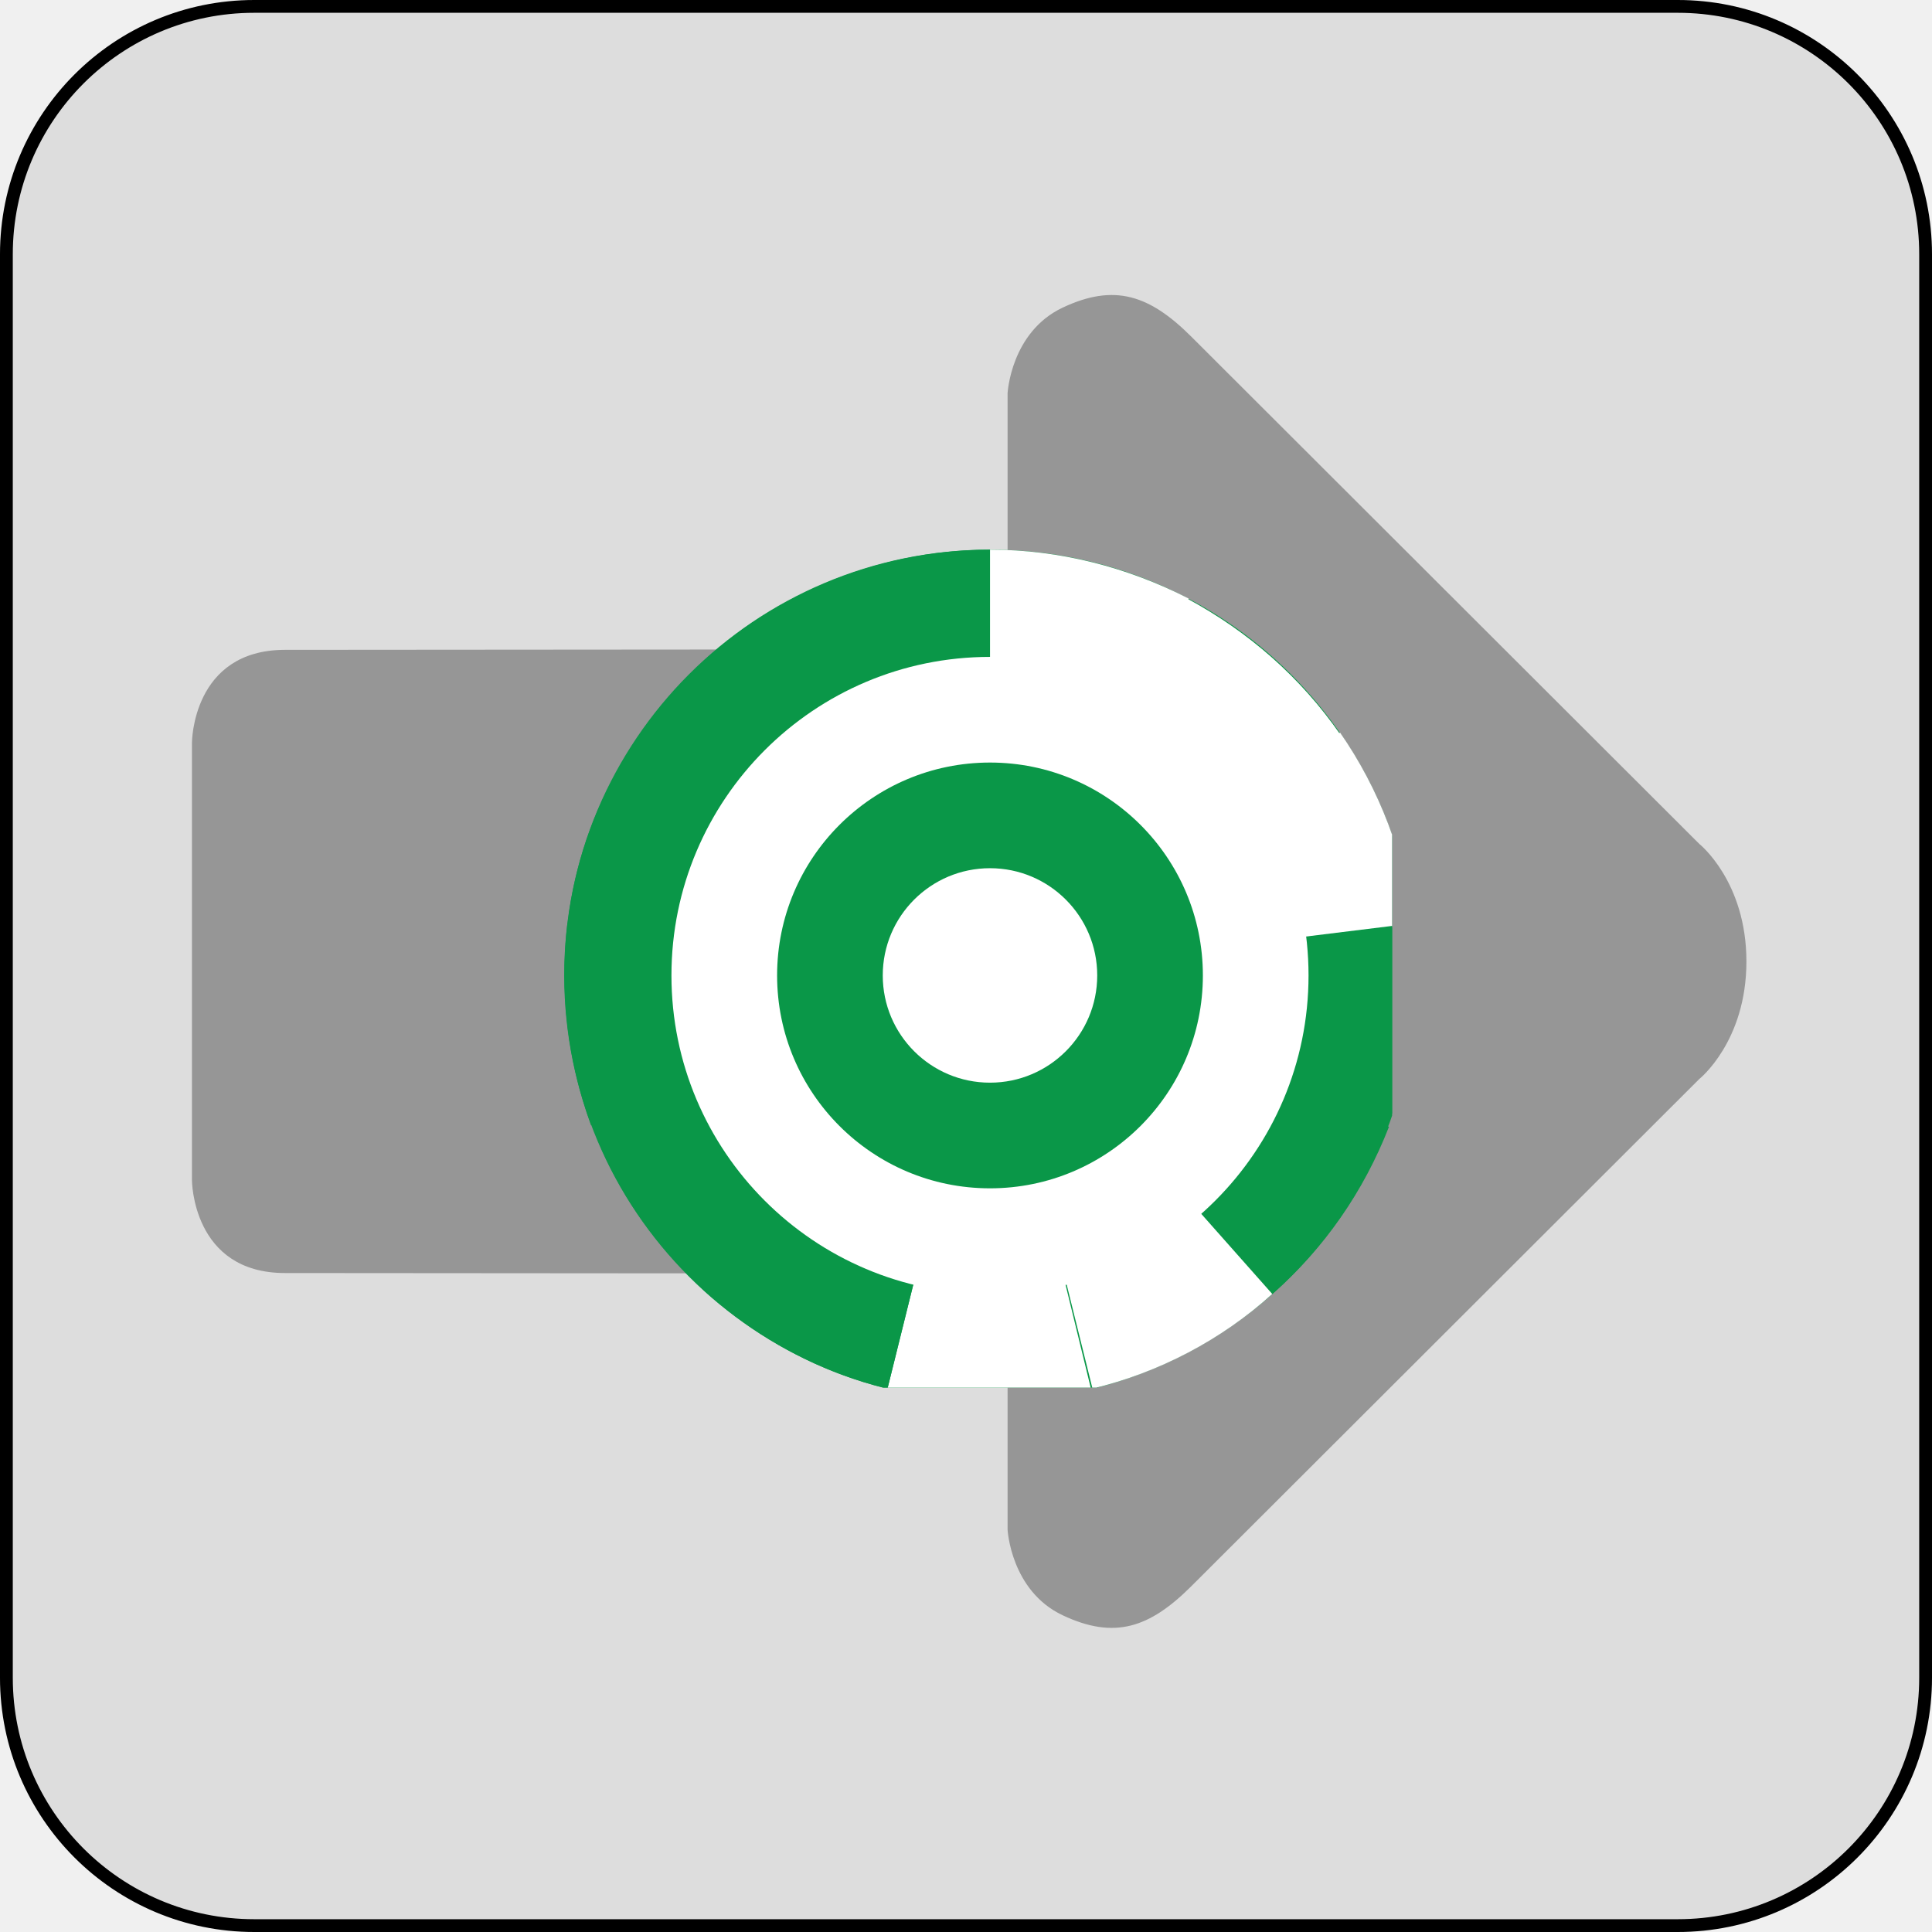
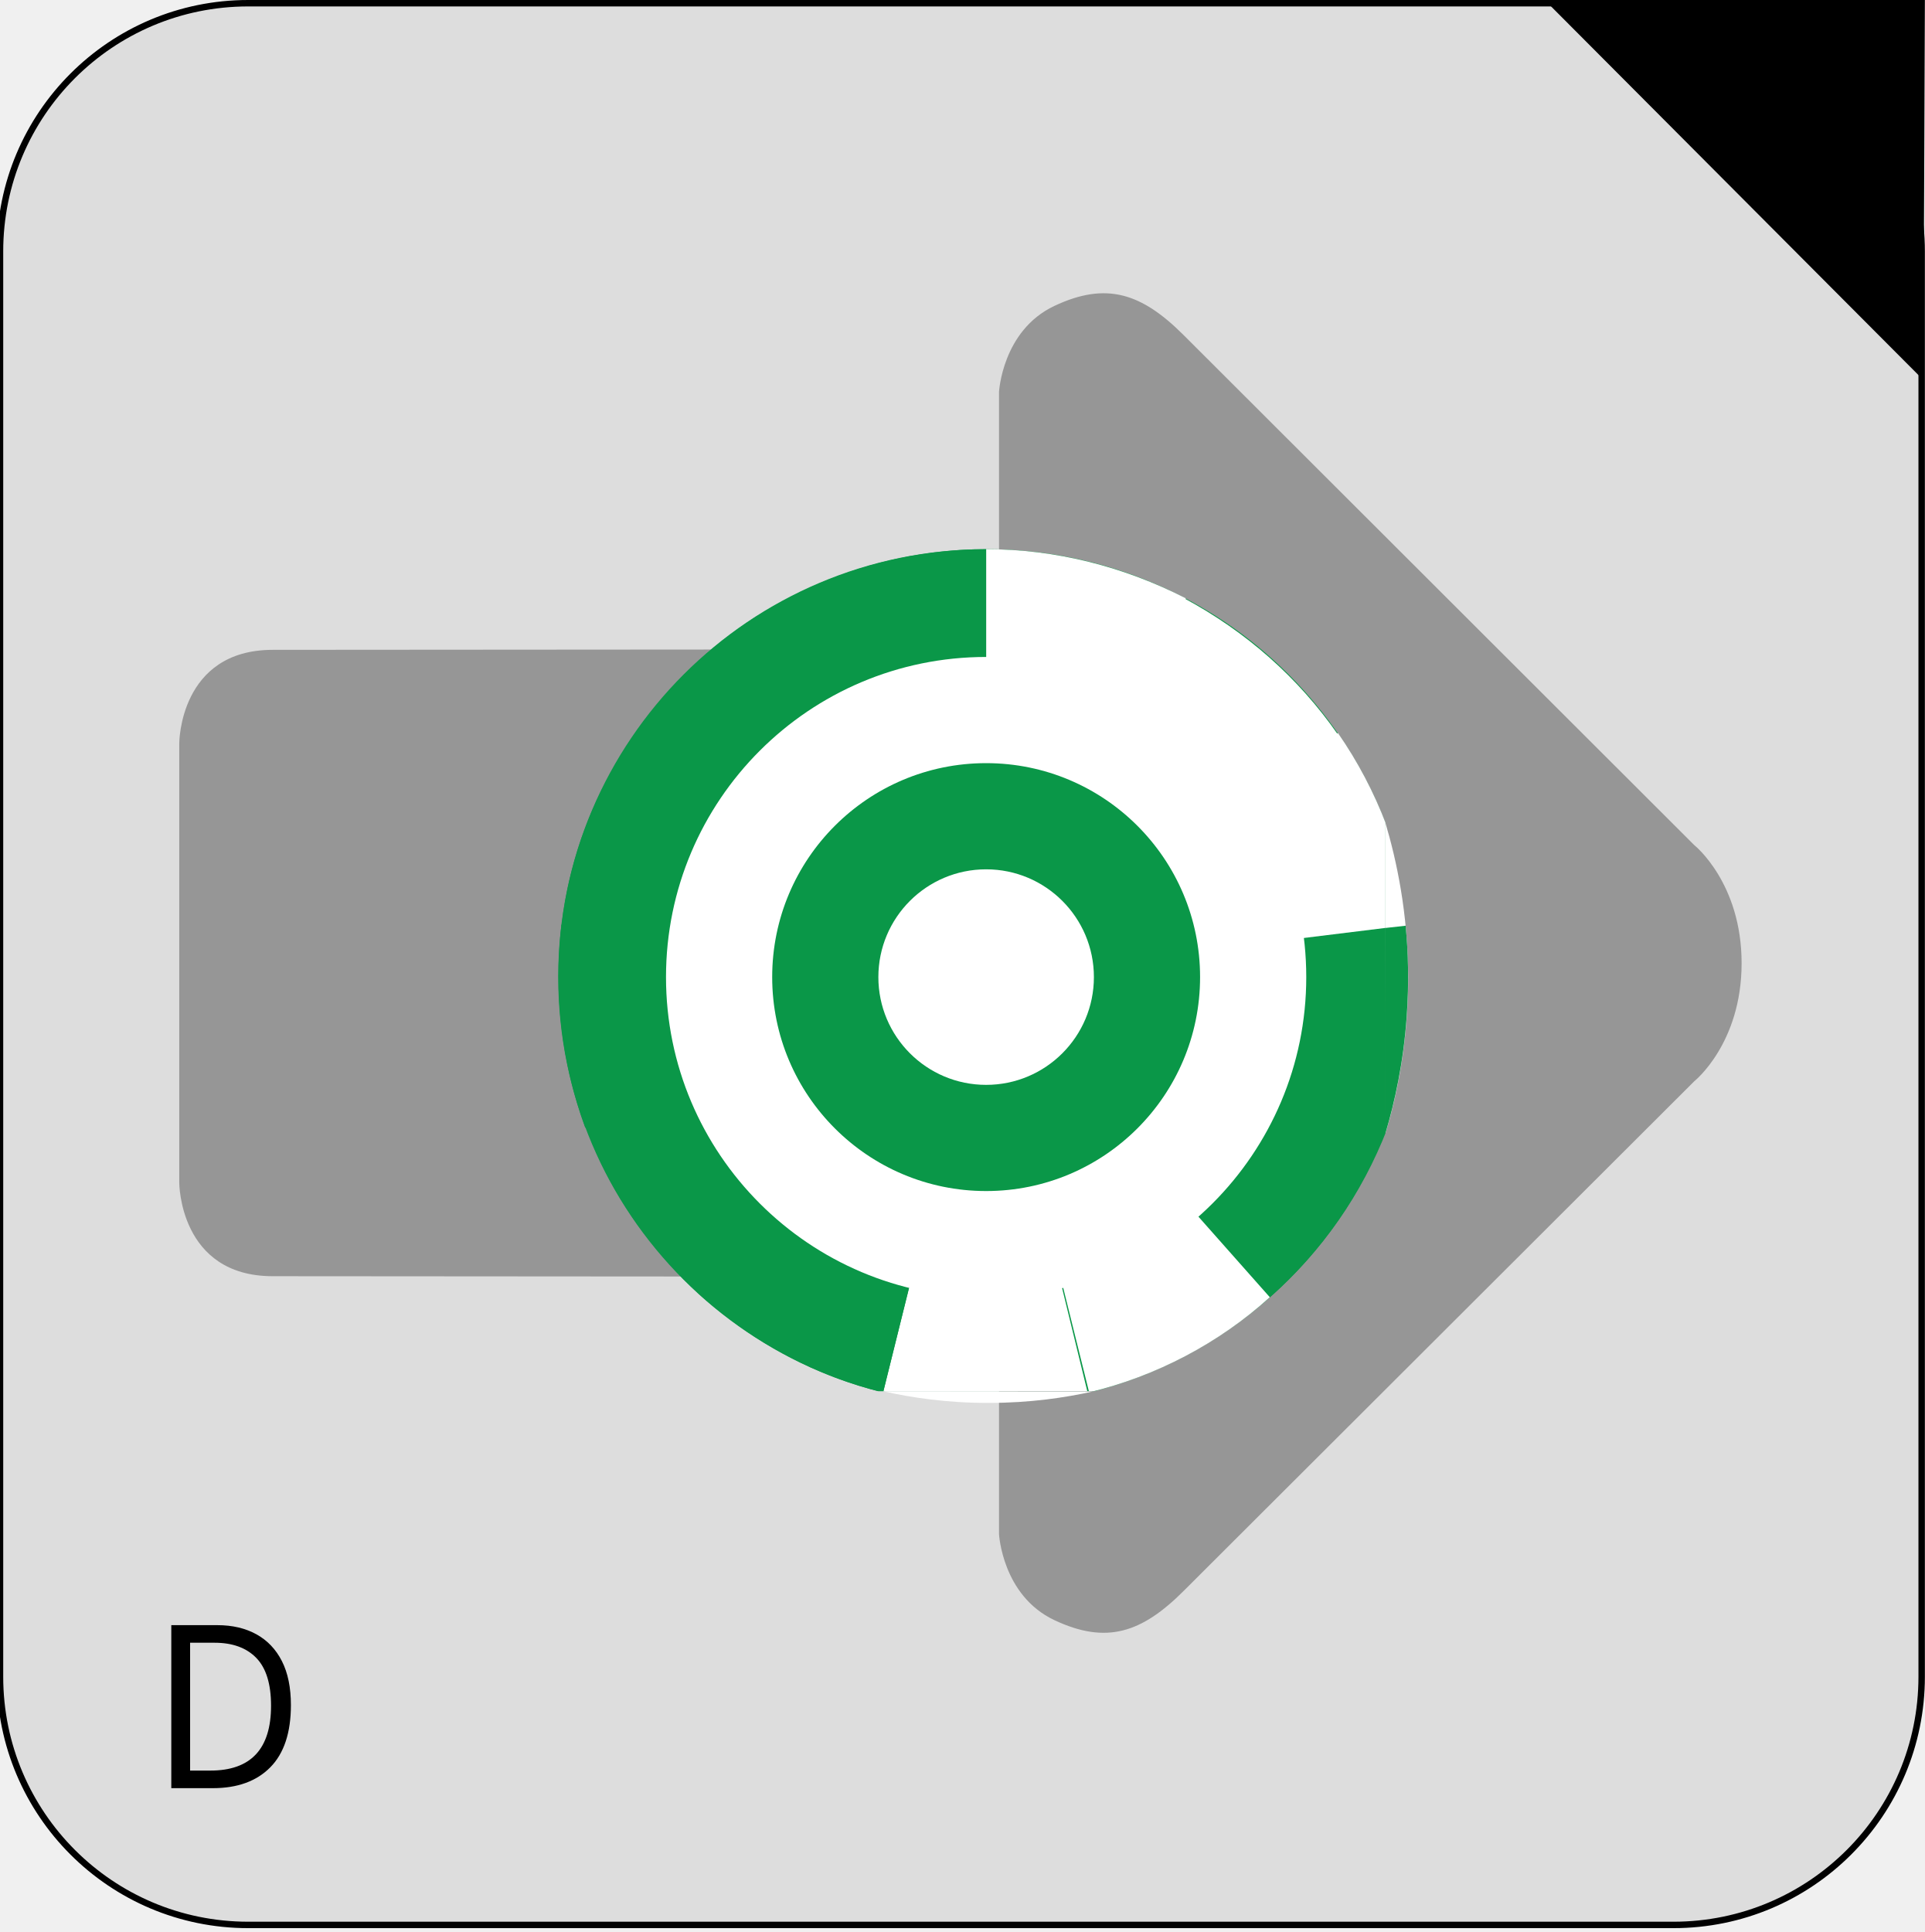
- <svg xmlns="http://www.w3.org/2000/svg" xmlns:xlink="http://www.w3.org/1999/xlink" viewBox="0 0 604 604">
-   <defs>
-     <style>.cls-1{fill:none;}.cls-2{clip-path:url(#clippath);}.cls-3{fill:#fff;}.cls-4{fill:#969696;}.cls-5{fill:#0a9748;}.cls-6{fill:#ddd;stroke:#000;stroke-miterlimit:10;stroke-width:4px;}.cls-7{clip-path:url(#clippath-1);}.cls-8{clip-path:url(#clippath-4);}.cls-9{clip-path:url(#clippath-3);}.cls-10{clip-path:url(#clippath-2);}</style>
-     <symbol id="_103" viewBox="0 0 54 54">
-       <g>
-         <circle id="circle337" class="cls-5" cx="27" cy="27" r="27" />
-         <path id="path339" class="cls-3" d="M14.4,3.1C18.3,1.1,22.6,0,27,0V27L14.4,3.1Z" />
-         <path id="path341" class="cls-3" d="M4.8,11.7c2.5-3.6,5.8-6.5,9.7-8.6l12.5,23.9L4.8,11.7Z" />
-         <path id="path343" class="cls-3" d="M.2,23.7c.5-4.3,2.1-8.5,4.6-12.1l22.2,15.4L.2,23.7Z" />
-         <path id="path345" class="cls-5" d="M1.8,36.6C.3,32.5-.3,28.1,.3,23.8l26.7,3.2L1.8,36.6Z" />
-         <path id="path347" class="cls-5" d="M9.1,47.2c-3.3-2.9-5.8-6.5-7.4-10.6l25.3-9.6L9.1,47.2Z" />
-         <path id="path349" class="cls-3" d="M20.5,53.2c-4.2-1-8.2-3.1-11.4-6L27,27l-6.5,26.2Z" />
-         <path id="path351" class="cls-3" d="M33.5,53.2c-4.2,1-8.7,1-12.9,0l6.4-26.2,6.5,26.2Z" />
-         <path id="path353" class="cls-5" d="M44.9,47.2c-3.3,2.9-7.2,5-11.4,6l-6.5-26.2,17.9,20.2Z" />
-         <path id="path355" class="cls-5" d="M52.2,36.6c-1.5,4.1-4.1,7.7-7.3,10.6L27,27l25.2,9.6Z" />
-         <path id="path357" class="cls-5" d="M53.8,23.7c.5,4.3,0,8.7-1.5,12.8l-25.3-9.5,26.8-3.3Z" />
-         <path id="path359" class="cls-5" d="M49.2,11.7c2.5,3.6,4.1,7.7,4.6,12.1l-26.8,3.2,22.2-15.3Z" />
-         <path id="path361" class="cls-5" d="M39.5,3.1c3.9,2,7.2,5,9.7,8.6l-22.2,15.3L39.5,3.1Z" />
-         <path id="path363" class="cls-5" d="M27,0c4.4,0,8.7,1.1,12.5,3.1l-12.5,23.9V0Z" />
-         <circle id="circle365" class="cls-3" cx="27" cy="27" r="20.2" />
-         <circle id="circle367" class="cls-5" cx="27" cy="27" r="13.5" />
-         <circle id="circle369" class="cls-3" cx="27" cy="27" r="6.8" />
-       </g>
-     </symbol>
-     <clipPath id="clippath">
-       <rect class="cls-1" x="168.78" y="167.36" width="266.44" height="266.44" />
-     </clipPath>
-     <clipPath id="clippath-1">
-       <rect class="cls-1" x="170.31" y="168.89" width="266.44" height="266.44" />
-     </clipPath>
-     <clipPath id="clippath-2">
-       <rect class="cls-1" x="171.83" y="168.89" width="266.44" height="266.44" />
-     </clipPath>
-     <clipPath id="clippath-3">
-       <rect class="cls-1" x="173.36" y="169.91" width="266.44" height="266.44" />
-     </clipPath>
-     <clipPath id="clippath-4">
-       <rect class="cls-1" x="174.79" y="170.85" width="266.34" height="266.34" />
-     </clipPath>
-   </defs>
+ <svg xmlns="http://www.w3.org/2000/svg" xmlns:xlink="http://www.w3.org/1999/xlink" version="1.1" id="Calque_1" x="0px" y="0px" viewBox="0 0 1197.3 1201.7" style="enable-background:new 0 0 1197.3 1201.7;" xml:space="preserve">
+   <style type="text/css">
+ 	.st0{fill:#0A9748;}
+ 	.st1{fill:#FFFFFF;}
+ 	.st2{fill:#DDDDDD;stroke:#000000;stroke-width:4;stroke-miterlimit:10;}
+ 	.st3{fill:#969696;}
+ 	.st4{clip-path:url(#SVGID_2_);}
+ 	.st5{clip-path:url(#SVGID_4_);}
+ 	.st6{clip-path:url(#SVGID_6_);}
+ 	.st7{clip-path:url(#SVGID_8_);}
+ 	.st8{clip-path:url(#SVGID_10_);}
+ 	.st9{font-family:'ArialMT';}
+ 	.st10{font-size:142px;}
+ </style>
+   <symbol id="_103" viewBox="-27 -27 54 54">
+     <g>
+       <circle id="circle337_1_" class="st0" cx="0" cy="0" r="27" />
+       <path id="path339_1_" class="st1" d="M-12.6-23.9C-8.7-25.9-4.4-27,0-27V0L-12.6-23.9z" />
+       <path id="path341_1_" class="st1" d="M-22.2-15.3c2.5-3.6,5.8-6.5,9.7-8.6L0,0L-22.2-15.3z" />
+       <path id="path343_1_" class="st1" d="M-26.8-3.3c0.5-4.3,2.1-8.5,4.6-12.1L0,0L-26.8-3.3z" />
+       <path id="path345_1_" class="st0" d="M-25.2,9.6c-1.5-4.1-2.1-8.5-1.5-12.8L0,0L-25.2,9.6z" />
+       <path id="path347_1_" class="st0" d="M-17.9,20.2c-3.3-2.9-5.8-6.5-7.4-10.6L0,0L-17.9,20.2z" />
+       <path id="path349_1_" class="st1" d="M-6.5,26.2c-4.2-1-8.2-3.1-11.4-6L0,0L-6.5,26.2z" />
+       <path id="path351_1_" class="st1" d="M6.5,26.2c-4.2,1-8.7,1-12.9,0L0,0L6.5,26.2z" />
+       <path id="path353_1_" class="st0" d="M17.9,20.2c-3.3,2.9-7.2,5-11.4,6L0,0L17.9,20.2z" />
+       <path id="path355_1_" class="st0" d="M25.2,9.6c-1.5,4.1-4.1,7.7-7.3,10.6L0,0L25.2,9.6z" />
+       <path id="path357_1_" class="st0" d="M26.8-3.3c0.5,4.3,0,8.7-1.5,12.8L0,0L26.8-3.3z" />
+       <path id="path359_1_" class="st0" d="M22.2-15.3c2.5,3.6,4.1,7.7,4.6,12.1L0,0L22.2-15.3z" />
+       <path id="path361_1_" class="st0" d="M12.5-23.9c3.9,2,7.2,5,9.7,8.6L0,0L12.5-23.9z" />
+       <path id="path363_1_" class="st0" d="M0-27c4.4,0,8.7,1.1,12.5,3.1L0,0V-27z" />
+       <circle id="circle365_1_" class="st1" cx="0" cy="0" r="20.2" />
+       <circle id="circle367_1_" class="st0" cx="0" cy="0" r="13.5" />
+       <circle id="circle369_1_" class="st1" cx="0" cy="0" r="6.8" />
+     </g>
+   </symbol>
  <g id="carré_gris_fond">
-     <rect class="cls-6" x="2" y="2" width="600" height="600" rx="77.49" ry="77.49" />
+     <path class="st2" d="M154.4,2h886.5c85.3,0,154.4,69.1,154.4,154.4v886.5c0,85.3-69.1,154.4-154.4,154.4H154.4   C69.1,1197.3,0,1128.2,0,1042.9V156.4C0,71.1,69.1,2,154.4,2z" />
  </g>
  <g id="flèche">
-     <path class="cls-4" d="M531.27,337.31s14.71-11.7,14.71-36.73-14.71-36.73-14.71-36.73L372.46,105.27c-13.07-13.05-24.05-16.74-40.26-9.09-16.2,7.66-17.2,26.75-17.2,26.75v66.21c0,14.73-12.78,13.86-12.78,13.86,0,0-184.02,.16-213.11,.16s-29.1,29.06-29.1,29.06v136.71s0,29.06,29.1,29.06,213.11,.16,213.11,.16c0,0,12.78-.87,12.78,13.86v66.21s1,19.09,17.2,26.75c16.2,7.66,27.19,3.96,40.26-9.09" />
+     <path class="st3" d="M1053.9,672.5c0,0,29.4-23.4,29.4-73.4s-29.4-73.4-29.4-73.4L736.3,208.5c-26.1-26.1-48.1-33.5-80.5-18.2   c-32.4,15.3-34.4,53.5-34.4,53.5v132.4c0,29.5-25.6,27.7-25.6,27.7s-367.9,0.3-426.1,0.3s-58.2,58.1-58.2,58.1v273.4   c0,0,0,58.1,58.2,58.1s426.1,0.3,426.1,0.3s25.6-1.7,25.6,27.7v132.4c0,0,2,38.2,34.4,53.5c32.4,15.3,54.4,7.9,80.5-18.2" />
  </g>
  <g id="Code">
-     <g class="cls-2">
-       <g class="cls-7">
-         <g class="cls-10">
-           <g class="cls-9">
-             <g class="cls-8">
-               <use width="54" height="54" transform="translate(442.61 171.84) rotate(-180) scale(4.93 -4.93)" xlink:href="#_103" />
+     <g>
+       <defs>
+         <rect id="SVGID_1_" x="329.1" y="332.6" width="532.7" height="532.7" />
+       </defs>
+       <clipPath id="SVGID_2_">
+         <use xlink:href="#SVGID_1_" style="overflow:visible;" />
+       </clipPath>
+       <g class="st4">
+         <g>
+           <defs>
+             <rect id="SVGID_3_" x="332.1" y="335.7" width="532.7" height="532.7" />
+           </defs>
+           <clipPath id="SVGID_4_">
+             <use xlink:href="#SVGID_3_" style="overflow:visible;" />
+           </clipPath>
+           <g class="st5">
+             <g>
+               <defs>
+                 <rect id="SVGID_5_" x="335.2" y="335.7" width="532.7" height="532.7" />
+               </defs>
+               <clipPath id="SVGID_6_">
+                 <use xlink:href="#SVGID_5_" style="overflow:visible;" />
+               </clipPath>
+               <g class="st6">
+                 <g>
+                   <defs>
+                     <rect id="SVGID_7_" x="338.2" y="337.7" width="532.7" height="532.7" />
+                   </defs>
+                   <clipPath id="SVGID_8_">
+                     <use xlink:href="#SVGID_7_" style="overflow:visible;" />
+                   </clipPath>
+                   <g class="st7">
+                     <g>
+                       <defs>
+                         <rect id="SVGID_9_" x="341.1" y="339.6" width="532.5" height="532.5" />
+                       </defs>
+                       <clipPath id="SVGID_10_">
+                         <use xlink:href="#SVGID_9_" style="overflow:visible;" />
+                       </clipPath>
+                       <g class="st8">
+                         <use xlink:href="#_103" width="54" height="54" x="-27" y="-27" transform="matrix(-9.8576 0 0 9.8576 613.3872 607.7506)" style="overflow:visible;" />
+                       </g>
+                     </g>
+                   </g>
+                 </g>
+               </g>
            </g>
          </g>
        </g>
      </g>
    </g>
+     <path class="st1" d="M861.9,704.7c6.9-23.1,14.1-56.5,14-97.1c-0.1-39.8-7.3-72.7-14.1-95.6" />
+     <path class="st1" d="M549.5,865.4c17.3,3.9,39.7,7.3,65.8,7.2c25.5,0,47.4-3.3,64.5-7.1" />
+     <path class="st0" d="M861.7,577.2c4.2-0.5,8.4-0.9,12.6-1.4c1.6,16.1,2.2,35.1,0.7,56.2c-2,28.7-7.4,53.3-13.2,72.8   C861.8,662.3,861.7,619.7,861.7,577.2z" />
  </g>
+   <path d="M960.8,0c78.8,0,157.6,0,236.5,0c-0.3,78.8-0.6,157.5-1,236.3C1117.8,157.5,1039.3,78.8,960.8,0z" />
+   <text transform="matrix(0.916 0 0 1 93.928 1112.232)" class="st9 st10">D</text>
</svg>
